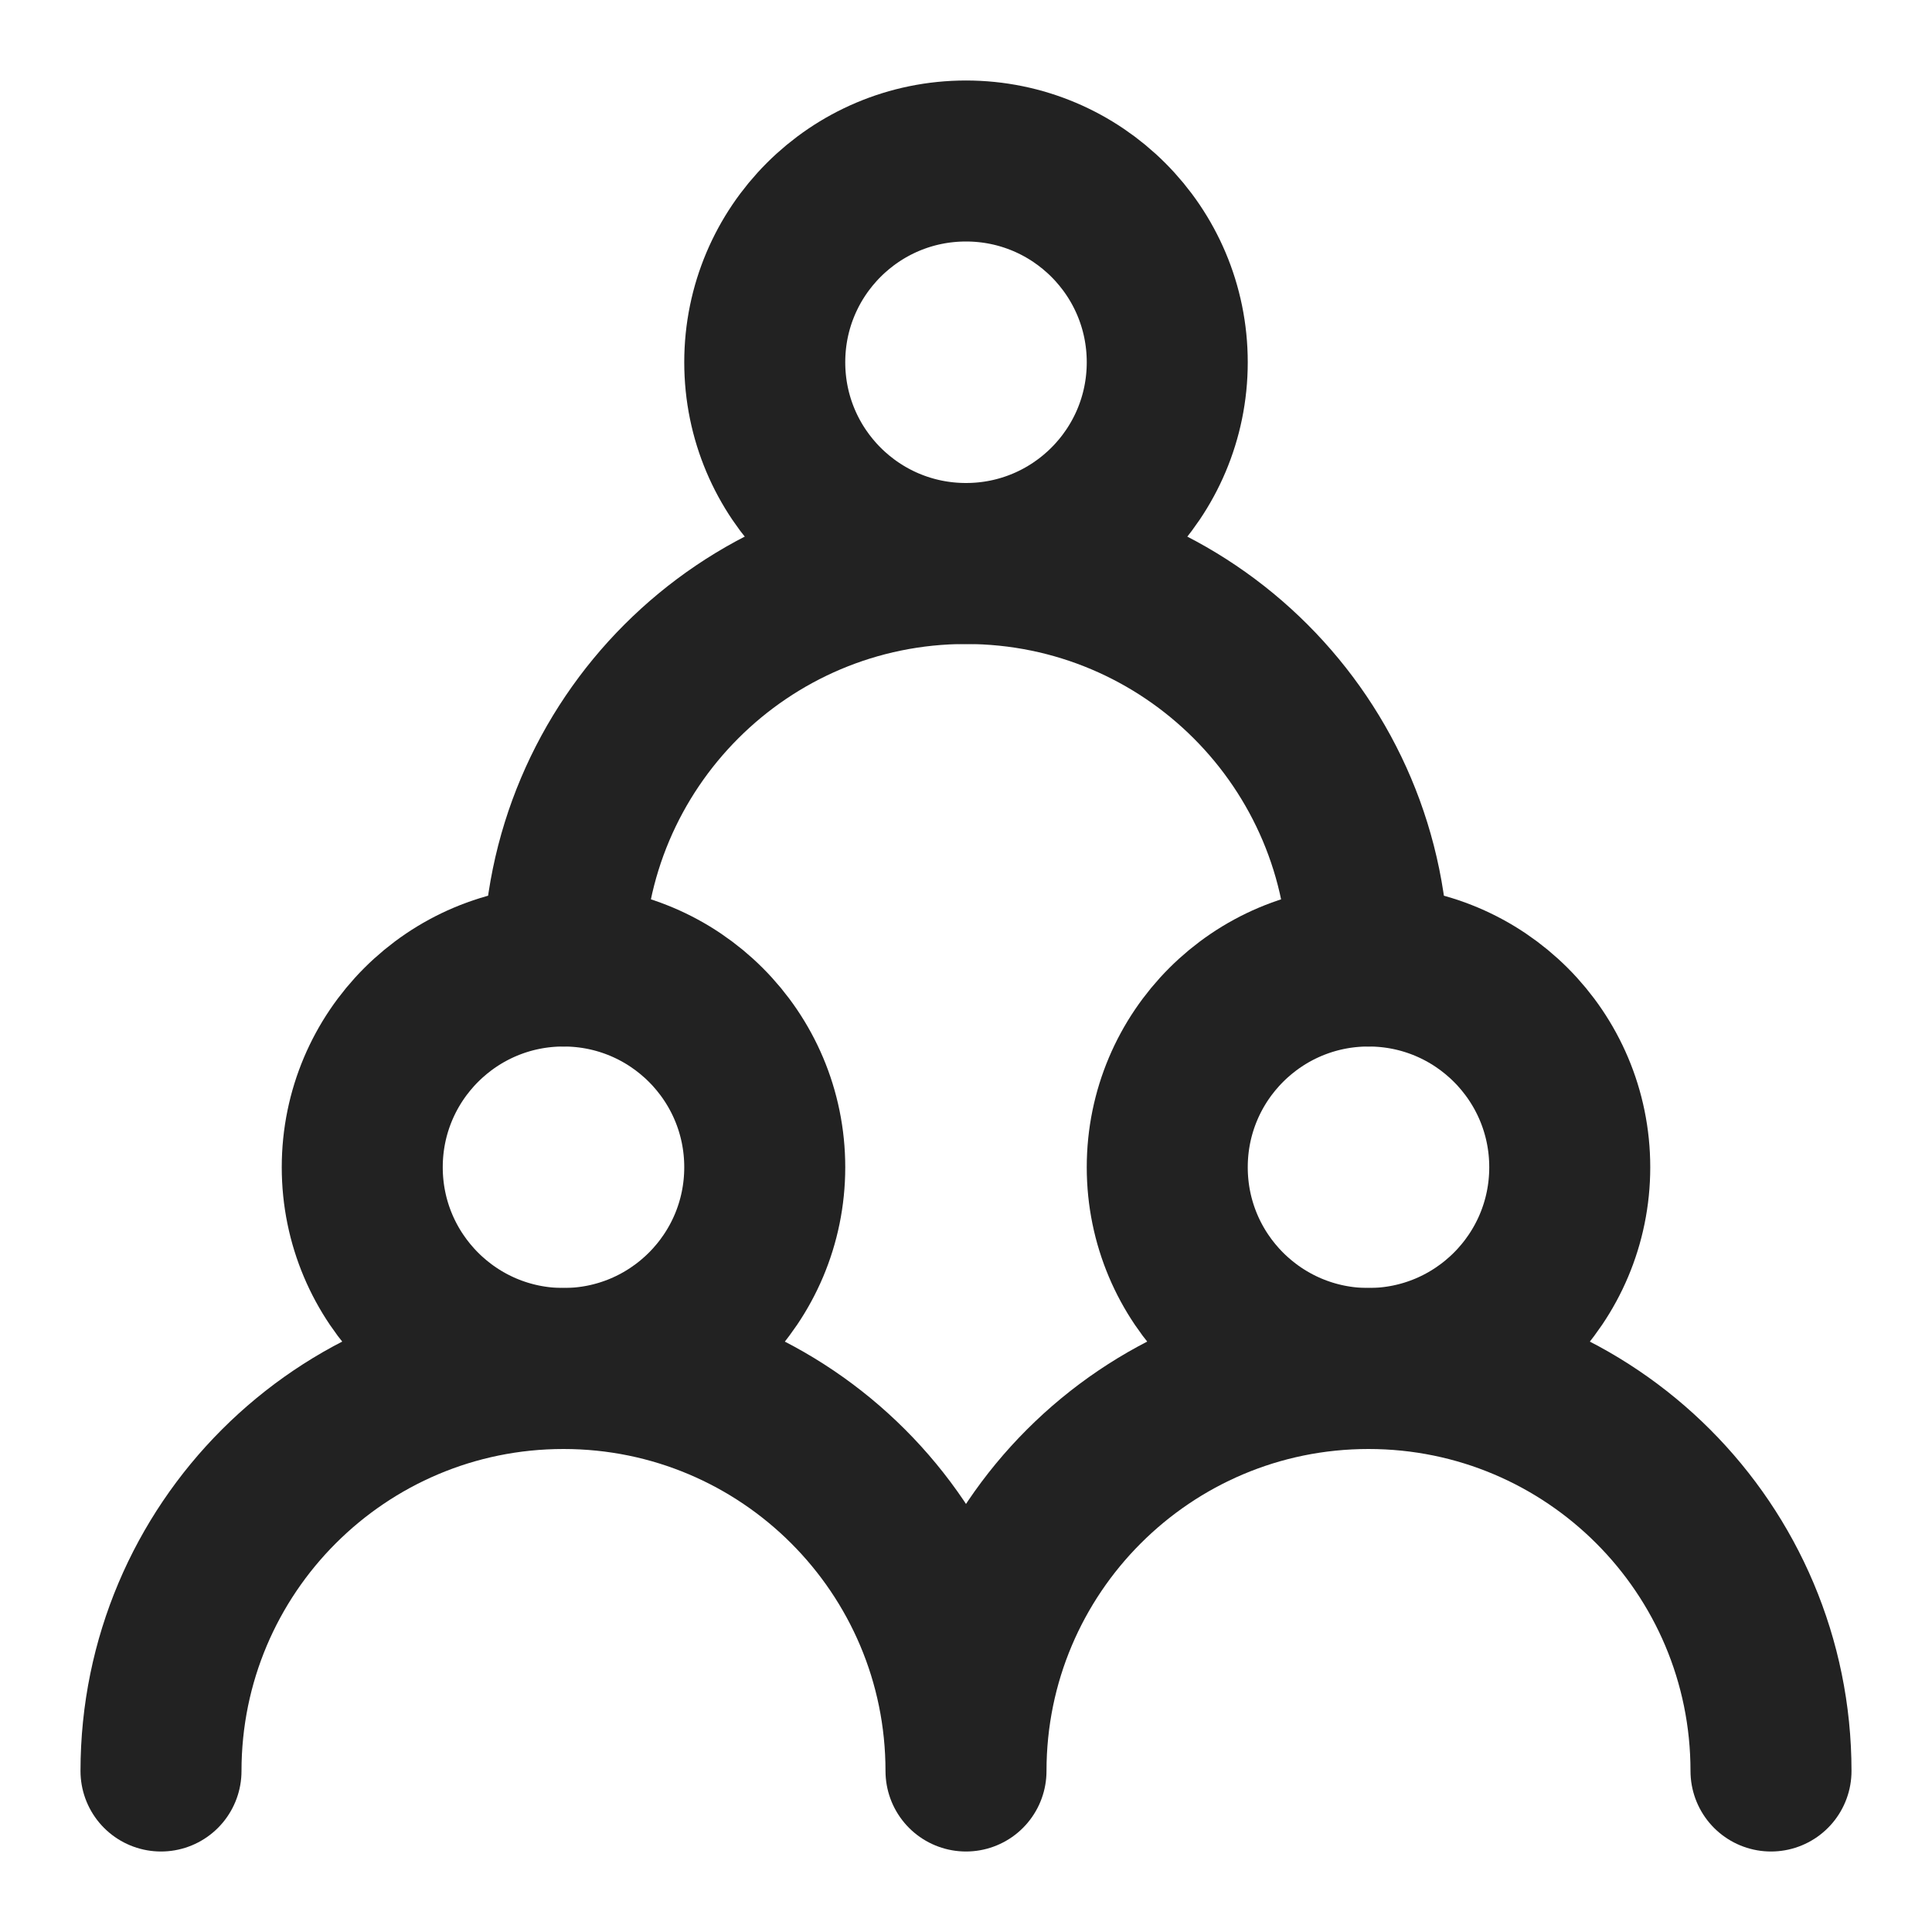
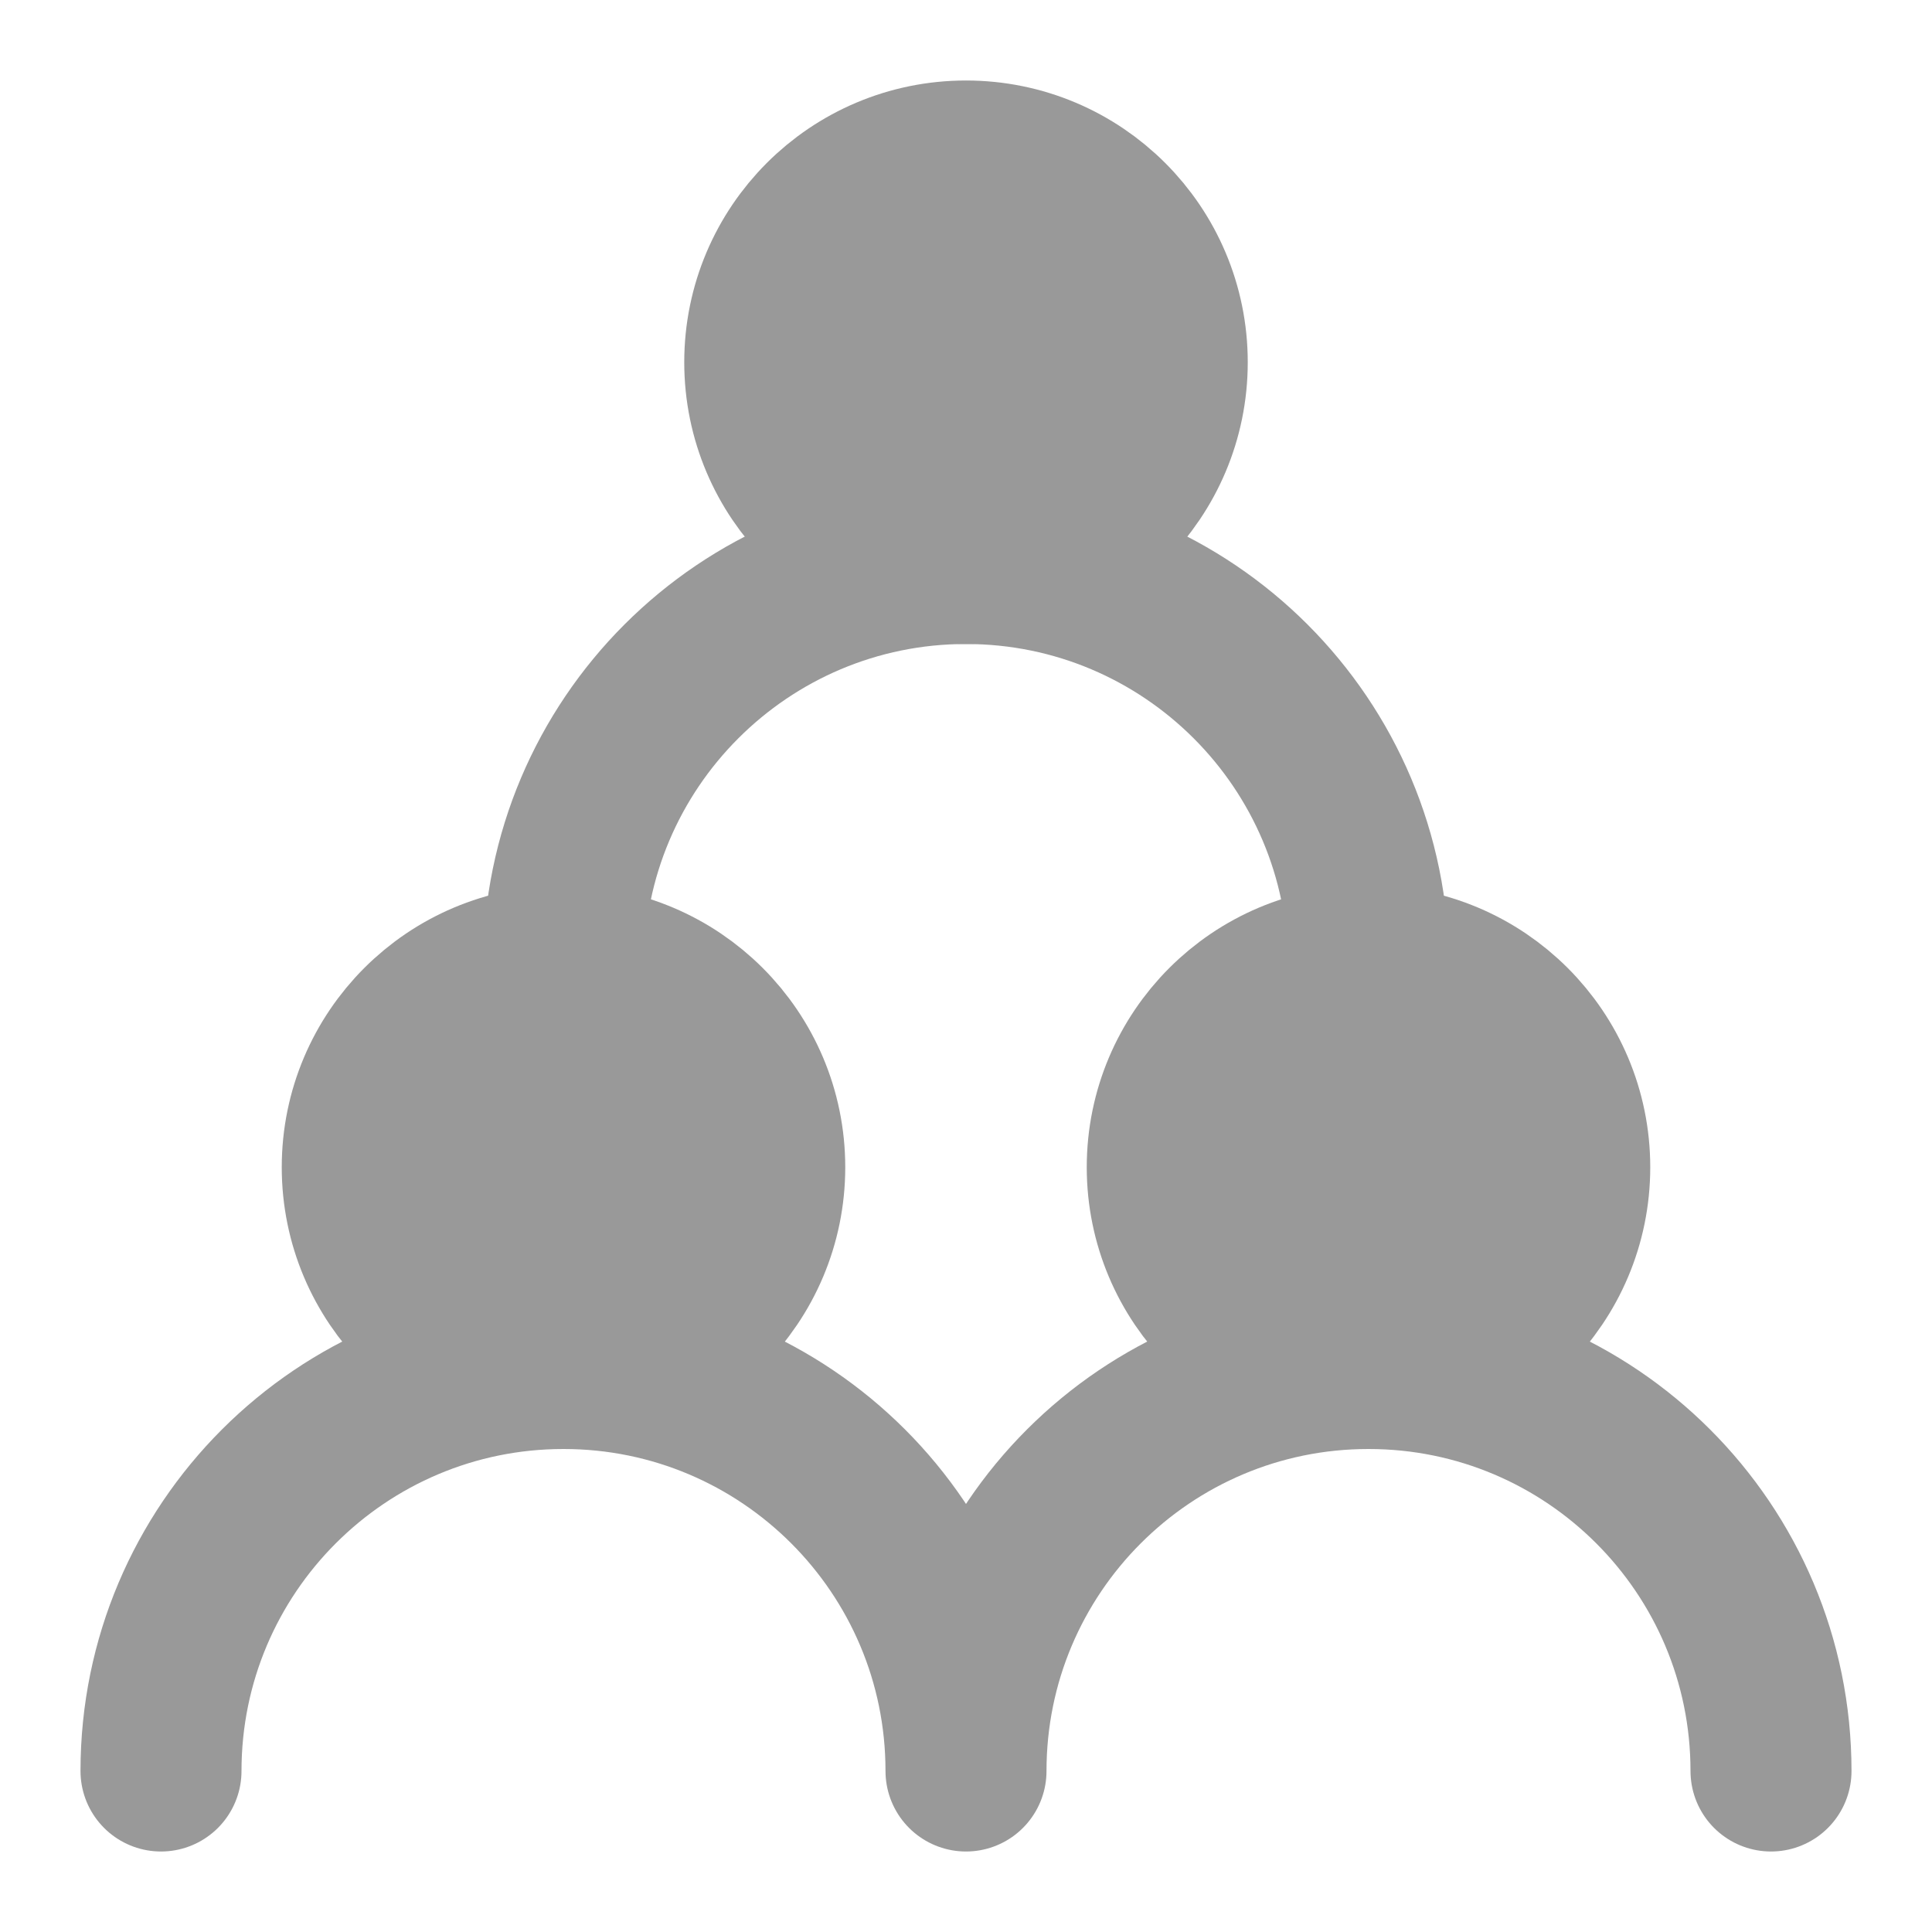
<svg xmlns="http://www.w3.org/2000/svg" width="24" height="24" viewBox="0 0 24 24" fill="none">
  <g id="icon-park-solid:every-user">
    <g id="Group">
-       <path id="Vector" d="M7 17C8.381 17 9.5 15.881 9.5 14.5C9.5 13.119 8.381 12 7 12C5.619 12 4.5 13.119 4.5 14.5C4.5 15.881 5.619 17 7 17Z" stroke="#222222" stroke-width="2" stroke-linecap="round" stroke-linejoin="round" />
-       <path id="Vector_2" d="M17 17C18.381 17 19.5 15.881 19.5 14.5C19.5 13.119 18.381 12 17 12C15.619 12 14.5 13.119 14.5 14.5C14.5 15.881 15.619 17 17 17Z" stroke="#222222" stroke-width="2" stroke-linecap="round" stroke-linejoin="round" />
-       <path id="Vector_3" d="M12 7C13.381 7 14.5 5.881 14.5 4.5C14.5 3.119 13.381 2 12 2C10.619 2 9.5 3.119 9.5 4.5C9.5 5.881 10.619 7 12 7Z" stroke="#222222" stroke-width="2" stroke-linecap="round" stroke-linejoin="round" />
-       <path id="Vector_4" d="M2 22C2 19.238 4.239 17 7 17C9.761 17 12 19.238 12 22C12 19.238 14.239 17 17 17C19.762 17 22 19.238 22 22M17 12C17 9.239 14.761 7 12 7C9.239 7 7 9.239 7 12" stroke="#222222" stroke-width="2" stroke-linecap="round" stroke-linejoin="round" />
+       <path id="Vector" d="M7 17C8.381 17 9.5 15.881 9.5 14.5C9.5 13.119 8.381 12 7 12C5.619 12 4.5 13.119 4.5 14.5C4.5 15.881 5.619 17 7 17Z" fill="#999999" stroke="#999999" stroke-width="2" stroke-linecap="round" stroke-linejoin="round" />
+       <path id="Vector_2" d="M17 17C18.381 17 19.5 15.881 19.5 14.5C19.5 13.119 18.381 12 17 12C15.619 12 14.5 13.119 14.5 14.5C14.5 15.881 15.619 17 17 17Z" fill="#999999" stroke="#999999" stroke-width="2" stroke-linecap="round" stroke-linejoin="round" />
+       <path id="Vector_3" d="M12 7C13.381 7 14.5 5.881 14.5 4.5C14.5 3.119 13.381 2 12 2C10.619 2 9.5 3.119 9.5 4.5C9.5 5.881 10.619 7 12 7Z" fill="#999999" stroke="#999999" stroke-width="2" stroke-linecap="round" stroke-linejoin="round" />
+       <path id="Vector_4" d="M2 22C2 19.238 4.239 17 7 17C9.761 17 12 19.238 12 22C12 19.238 14.239 17 17 17C19.762 17 22 19.238 22 22M17 12C17 9.239 14.761 7 12 7C9.239 7 7 9.239 7 12" stroke="#999999" stroke-width="2" stroke-linecap="round" stroke-linejoin="round" />
    </g>
  </g>
</svg>
